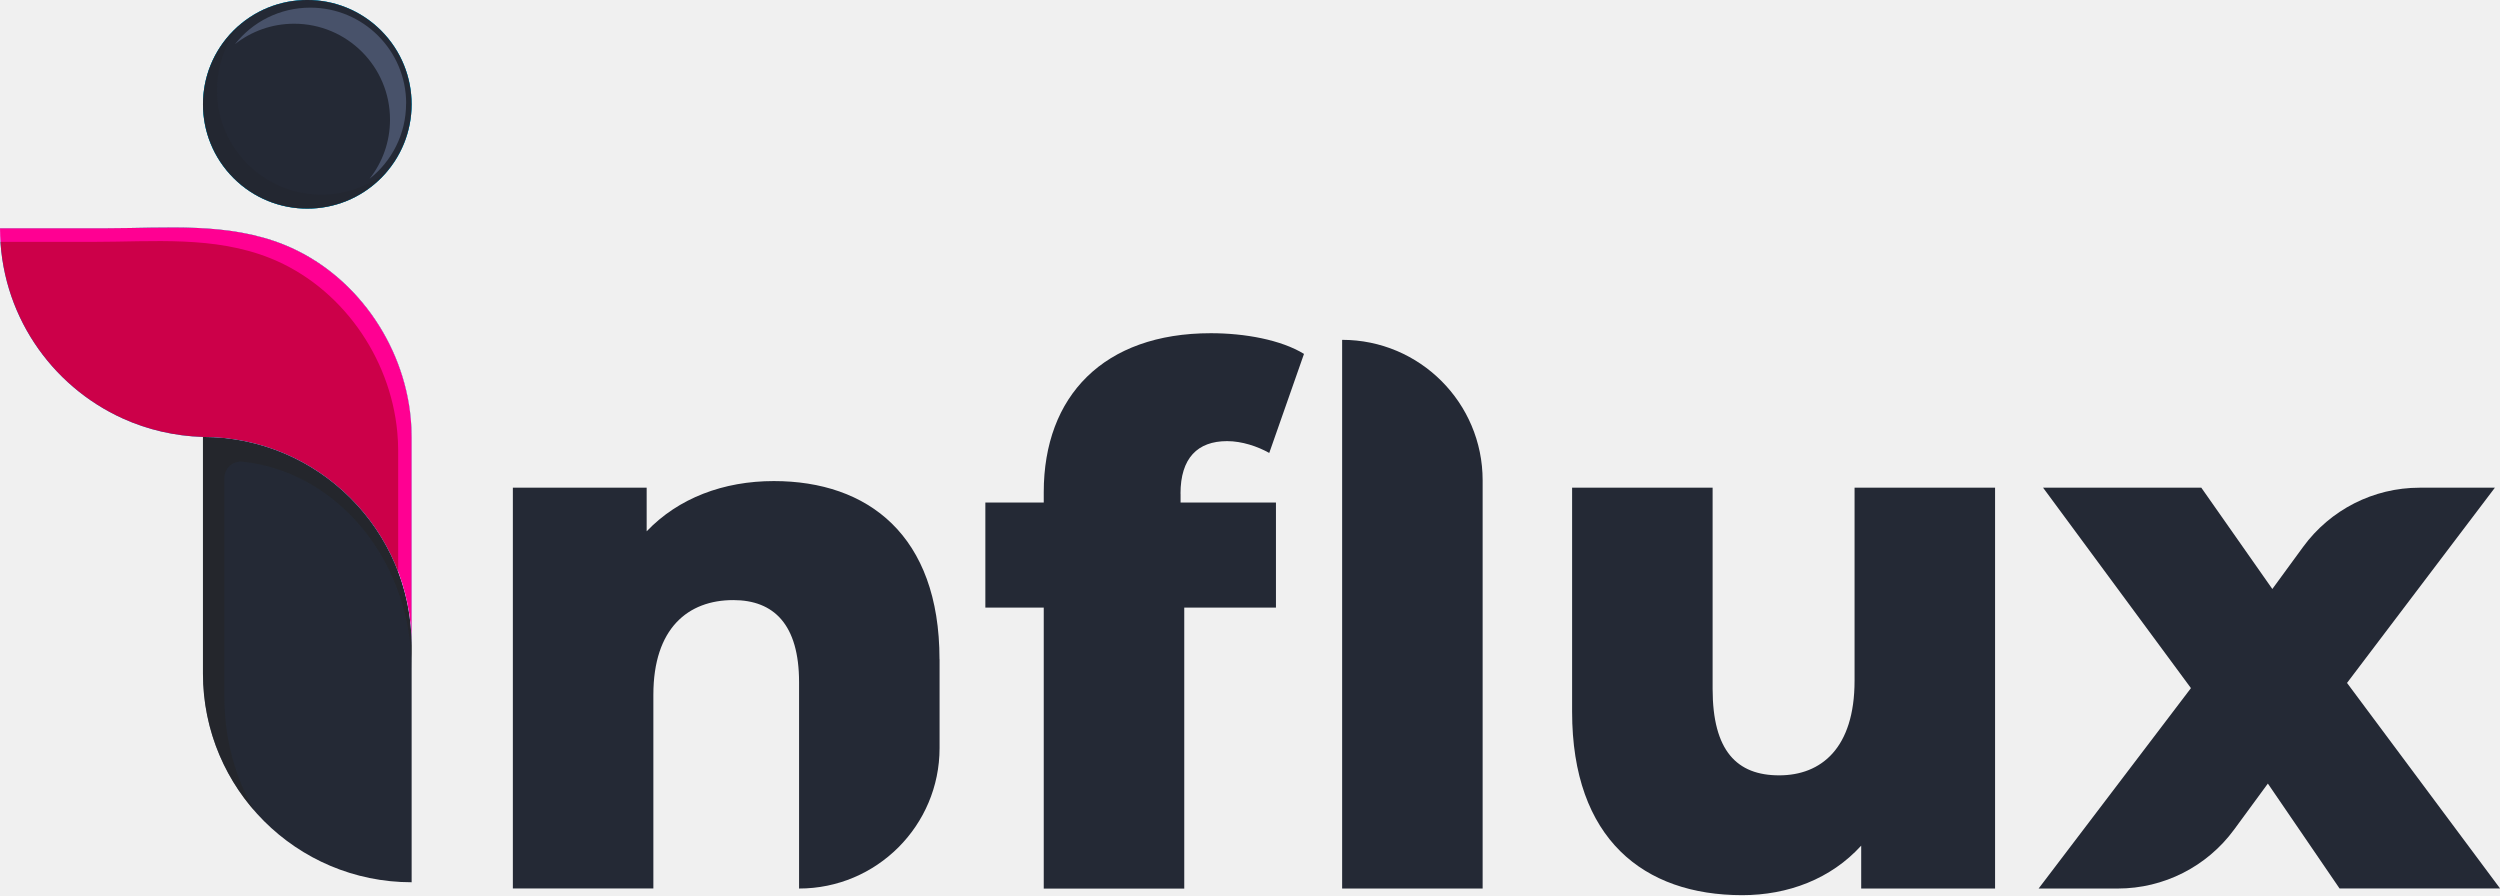
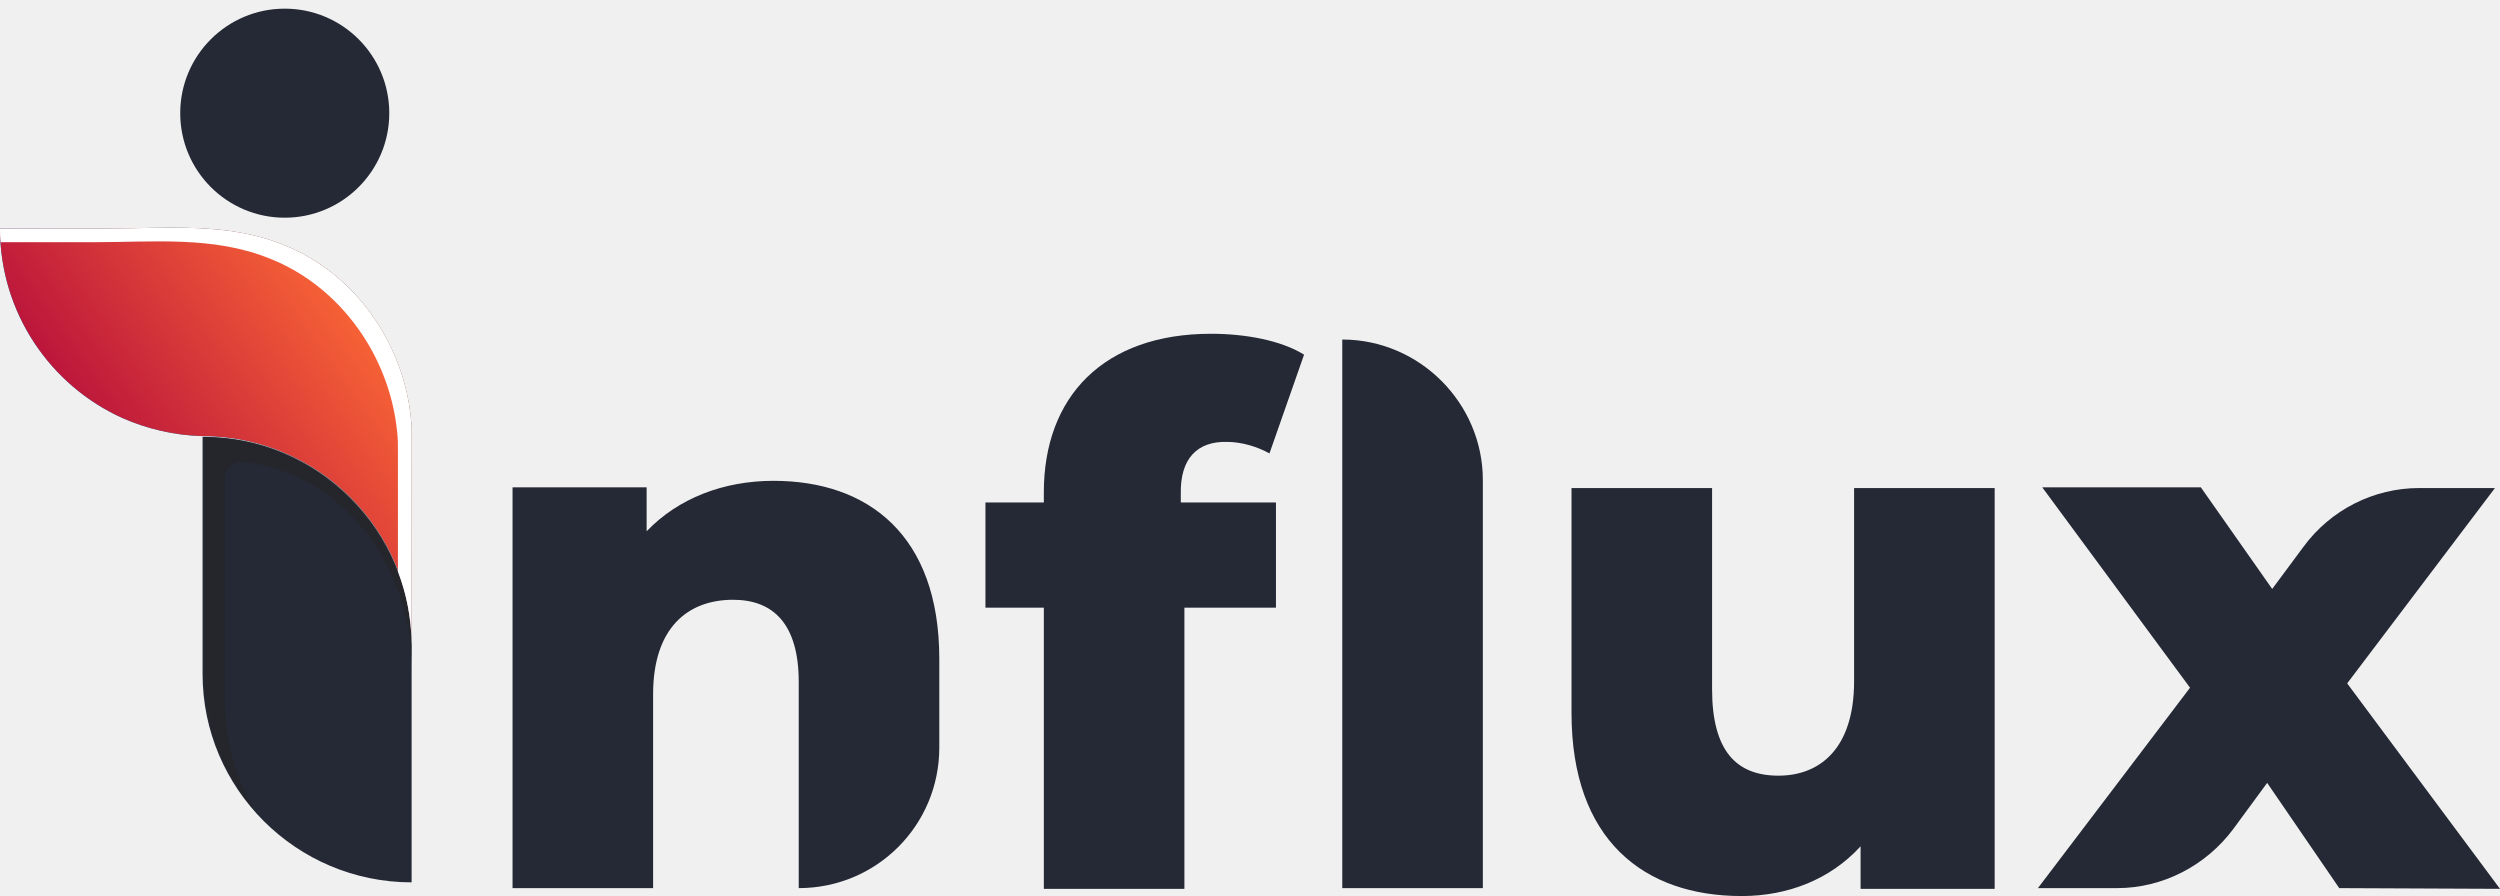
- <svg xmlns="http://www.w3.org/2000/svg" viewBox="0 0 346.78 124.17">
-   <defs>
-     <style>
-       .cls-1 {
-         fill: #00b5e8;
-       }
- 
-       .cls-2 {
-         fill: #cc0049;
-       }
- 
-       .cls-3 {
-         fill: #242935;
-       }
- 
-       .cls-4 {
-         fill: #fff;
-         mix-blend-mode: overlay;
-       }
- 
-       .cls-5 {
-         fill: #1f1e21;
-         opacity: .2;
-       }
- 
-       .cls-6 {
-         isolation: isolate;
-       }
- 
-       .cls-7 {
-         fill: #232323;
-         opacity: .5;
-       }
- 
-       .cls-8 {
-         fill: #017dc0;
-         opacity: .4;
-       }
-     </style>
-   </defs>
-   <g class="cls-6">
-     <g id="Layer_2" data-name="Layer 2">
+ <svg xmlns="http://www.w3.org/2000/svg" version="1.1" id="Layer_1" x="0px" y="0px" viewBox="0 0 346.8 124.2" style="enable-background:new 0 0 346.8 124.2;" xml:space="preserve">
+   <style type="text/css">
+ 	.st0{fill:#00B5E8;}
+ 	.st1{fill:#242935;}
+ 	.st2{opacity:0.5;fill:#232323;enable-background:new    ;}
+ 	.st3{opacity:0.4;fill:#017DC0;enable-background:new    ;}
+ 	.st4{fill:url(#SVGID_1_);}
+ 	.st5{fill:#FFFFFF;}
+ </style>
+   <g>
+     <g id="Layer_2_00000145060128125244676980000008986309446667948936_">
      <g id="OBJECTS">
        <g>
-           <polygon class="cls-1" points="46.06 100.6 46.1 100.59 46.06 100.61 46.06 100.6" />
+           <polygon class="st0" points="46.1,100.6 46.1,100.6 46.1,100.6     " />
          <g>
-             <path class="cls-3" d="M57.1,60.61v61.77c-15.99,0-28.95-12.96-28.95-28.95V60.61c7.99,0,15.23,3.24,20.47,8.48s8.48,12.47,8.48,20.47v-28.95h0Z" />
-             <path class="cls-7" d="M57.1,89.18v3.67c0-7.99-2.9-15.23-7.61-20.47-4.14-4.62-9.67-7.68-15.84-8.34-1.35-.14-2.52,.9-2.52,2.26v30.44c0,5.81,1.54,11.22,4.18,15.74-4.45-5.09-7.15-11.75-7.15-19.05V60.61c8,0,15.23,3.24,20.47,8.48,5.16,5.15,8.38,12.25,8.48,20.09Z" />
-             <path class="cls-8" d="M57.1,63.91v25.65c0-.12,0-.25,0-.37v-25.27h0Z" />
-             <path class="cls-1" d="M57.1,60.61v28.95c0-7.99-3.24-15.23-8.48-20.47-5.24-5.24-12.47-8.48-20.47-8.48h0c-3.94-.12-7.69-1.01-11.08-2.54C7.01,53.53,0,43.42,0,31.66H14.86c8.25,0,16.71-.87,24.54,2.28,9.78,3.94,16.62,13.66,17.58,24.12,.08,.84,.12,1.69,.12,2.54Z" />
-             <path class="cls-2" d="M57.1,60.61v28.95c0-7.99-3.24-15.23-8.48-20.47-5.24-5.24-12.47-8.48-20.47-8.48h0c-3.94-.12-7.69-1.01-11.08-2.54C7.01,53.53,0,43.42,0,31.66H14.86c8.25,0,16.71-.87,24.54,2.28,9.78,3.94,16.62,13.66,17.58,24.12,.08,.84,.12,1.69,.12,2.54Z" />
-             <path class="cls-4" d="M57.1,60.61v28.95c0-3.61-.66-7.07-1.87-10.25v-16.82c0-.85-.04-1.7-.12-2.54-.97-10.46-7.81-20.18-17.58-24.12-7.83-3.15-16.29-2.28-24.54-2.28H.06c-.04-.62-.06-1.24-.06-1.87H14.86c8.25,0,16.71-.87,24.54,2.28,9.78,3.94,16.62,13.66,17.58,24.12,.08,.84,.12,1.69,.12,2.54Z" />
+             <path class="st1" d="M57.1,60.6v61.8c-16,0-29-13-29-28.9V60.6c8,0,15.2,3.2,20.5,8.5s8.5,12.5,8.5,20.5L57.1,60.6       C57.1,60.6,57.1,60.6,57.1,60.6z" />
+             <path class="st2" d="M57.1,89.2v3.7c0-8-2.9-15.2-7.6-20.5c-4.1-4.6-9.7-7.7-15.8-8.3c-1.3-0.1-2.5,0.9-2.5,2.3v30.4       c0,5.8,1.5,11.2,4.2,15.7c-4.5-5.1-7.1-11.8-7.1-19.1V60.6c8,0,15.2,3.2,20.5,8.5C53.8,74.2,57,81.3,57.1,89.2L57.1,89.2z" />
+             <path class="st3" d="M57.1,63.9v25.6c0-0.1,0-0.2,0-0.4V63.9L57.1,63.9L57.1,63.9z" />
+             <path class="st0" d="M57.1,60.6v28.9c0-8-3.2-15.2-8.5-20.5c-5.2-5.2-12.5-8.5-20.5-8.5l0,0c-3.9-0.1-7.7-1-11.1-2.5       C7,53.5,0,43.4,0,31.7h14.9c8.3,0,16.7-0.9,24.5,2.3C49.2,37.9,56,47.6,57,58.1C57.1,58.9,57.1,59.7,57.1,60.6L57.1,60.6z" />
+             <linearGradient id="SVGID_1_" gradientUnits="userSpaceOnUse" x1="9.611" y1="74.074" x2="56.149" y2="40.989">
+               <stop offset="0" style="stop-color:#AA003D" />
+               <stop offset="0.96" style="stop-color:#FF6C35" />
+             </linearGradient>
+             <path class="st4" d="M57.1,60.6v28.9c0-8-3.2-15.2-8.5-20.5c-5.2-5.2-12.5-8.5-20.5-8.5l0,0c-3.9-0.1-7.7-1-11.1-2.5       C7,53.5,0,43.4,0,31.7h14.9c8.3,0,16.7-0.9,24.5,2.3C49.2,37.9,56,47.6,57,58.1C57.1,58.9,57.1,59.7,57.1,60.6L57.1,60.6z" />
+             <path class="st5" d="M57.1,60.6v28.9c0-3.6-0.7-7.1-1.9-10.2V62.5c0-0.8,0-1.7-0.1-2.5c-1-10.5-7.8-20.2-17.6-24.1       c-7.8-3.2-16.3-2.3-24.5-2.3H0.1C0,32.9,0,32.3,0,31.7h14.9c8.3,0,16.7-0.9,24.5,2.3C49.2,37.9,56,47.6,57,58.1       C57.1,58.9,57.1,59.8,57.1,60.6L57.1,60.6z" />
          </g>
-           <circle class="cls-1" cx="42.63" cy="14.47" r="14.47" transform="translate(2.25 34.38) rotate(-45)" />
-           <circle class="cls-1" cx="42.63" cy="14.47" r="14.47" transform="translate(2.25 34.38) rotate(-45)" />
-           <circle class="cls-3" cx="42.63" cy="14.47" r="14.47" transform="translate(2.25 34.38) rotate(-45)" />
-           <path class="cls-5" d="M53.79,23.68c-2.66,3.21-6.67,5.26-11.16,5.26-7.99,0-14.47-6.48-14.47-14.47,0-4.49,2.04-8.5,5.25-11.15-2.07,2.5-3.31,5.71-3.31,9.21,0,7.99,6.48,14.47,14.47,14.47,3.51,0,6.72-1.25,9.23-3.32Z" />
-           <path class="cls-4" d="M56.33,14.35c0,4.24-1.98,8.02-5.07,10.45,1.78-2.26,2.84-5.11,2.84-8.21,0-7.34-5.95-13.3-13.3-13.3-3.1,0-5.95,1.06-8.21,2.84,2.43-3.09,6.21-5.07,10.45-5.07,7.35,0,13.3,5.95,13.3,13.3Z" />
+           <circle class="st1" cx="39.5" cy="15.7" r="14.5" />
        </g>
        <g>
-           <path class="cls-3" d="M130.33,91.45v12.31c0,10.76-8.73,19.49-19.49,19.49h0v-28.62c0-8-3.49-11.39-9.13-11.39-6.26,0-11.08,3.9-11.08,13.13v26.87h-19.49v-55.59h18.56v6.05c4.41-4.62,10.67-6.97,17.64-6.97,13.03,0,22.98,7.49,22.98,24.72Z" />
-           <path class="cls-3" d="M163.76,68.48v1.23h13.23v14.57h-12.72v38.98h-19.49v-38.98h-8.1v-14.57h8.1v-1.44c0-13.33,8.31-22.05,23.18-22.05,4.72,0,9.74,.92,12.92,2.87l-4.82,13.74c-1.64-.92-3.8-1.64-5.85-1.64-4.1,0-6.46,2.36-6.46,7.28Z" />
-           <path class="cls-3" d="M205.66,66.63v56.62h-19.49V47.14h0c10.76,0,19.49,8.73,19.49,19.49Z" />
-           <path class="cls-3" d="M276.74,67.66v55.59h-18.57v-5.95c-4.2,4.62-10.15,6.87-16.51,6.87-13.64,0-23.59-7.79-23.59-25.44v-31.08h19.49v27.9c0,8.62,3.38,12,9.23,12s10.46-3.79,10.46-13.13v-26.77h19.49Z" />
-           <path class="cls-3" d="M324.53,123.25l-9.95-14.56-4.68,6.38c-3.77,5.14-9.76,8.18-16.13,8.18h-10.99l21.13-27.8-20.51-27.8h21.95l9.85,14.05,4.27-5.84c3.77-5.16,9.77-8.21,16.15-8.21h10.45l-20.51,27.08,21.23,28.51h-22.26Z" />
+           <path class="st1" d="M130.3,91.4v12.3c0,10.8-8.7,19.5-19.5,19.5l0,0V94.6c0-8-3.5-11.4-9.1-11.4c-6.3,0-11.1,3.9-11.1,13.1      v26.9H71.1V67.6h18.6v6.1c4.4-4.6,10.7-7,17.6-7C120.4,66.7,130.3,74.2,130.3,91.4L130.3,91.4z" />
+           <path class="st1" d="M163.8,68.5v1.2H177v14.6h-12.7v39h-19.5v-39h-8.1V69.7h8.1v-1.4c0-13.3,8.3-22,23.2-22      c4.7,0,9.7,0.9,12.9,2.9l-4.8,13.7c-1.6-0.9-3.8-1.6-5.9-1.6C166.1,61.2,163.7,63.6,163.8,68.5L163.8,68.5z" />
+           <path class="st1" d="M205.7,66.6v56.6h-19.5V47.1l0,0C196.9,47.1,205.7,55.9,205.7,66.6z" />
+           <path class="st1" d="M276.7,67.7v55.6h-18.6v-5.9c-4.2,4.6-10.1,6.9-16.5,6.9c-13.6,0-23.6-7.8-23.6-25.4V67.7h19.5v27.9      c0,8.6,3.4,12,9.2,12s10.5-3.8,10.5-13.1V67.7L276.7,67.7L276.7,67.7z" />
+           <path class="st1" d="M324.5,123.2l-10-14.6l-4.7,6.4c-3.8,5.1-9.8,8.2-16.1,8.2h-11l21.1-27.8l-20.5-27.8h22l9.9,14.1l4.3-5.8      c3.8-5.2,9.8-8.2,16.1-8.2h10.5l-20.5,27.1l21.2,28.5L324.5,123.2L324.5,123.2z" />
        </g>
      </g>
    </g>
  </g>
</svg>
